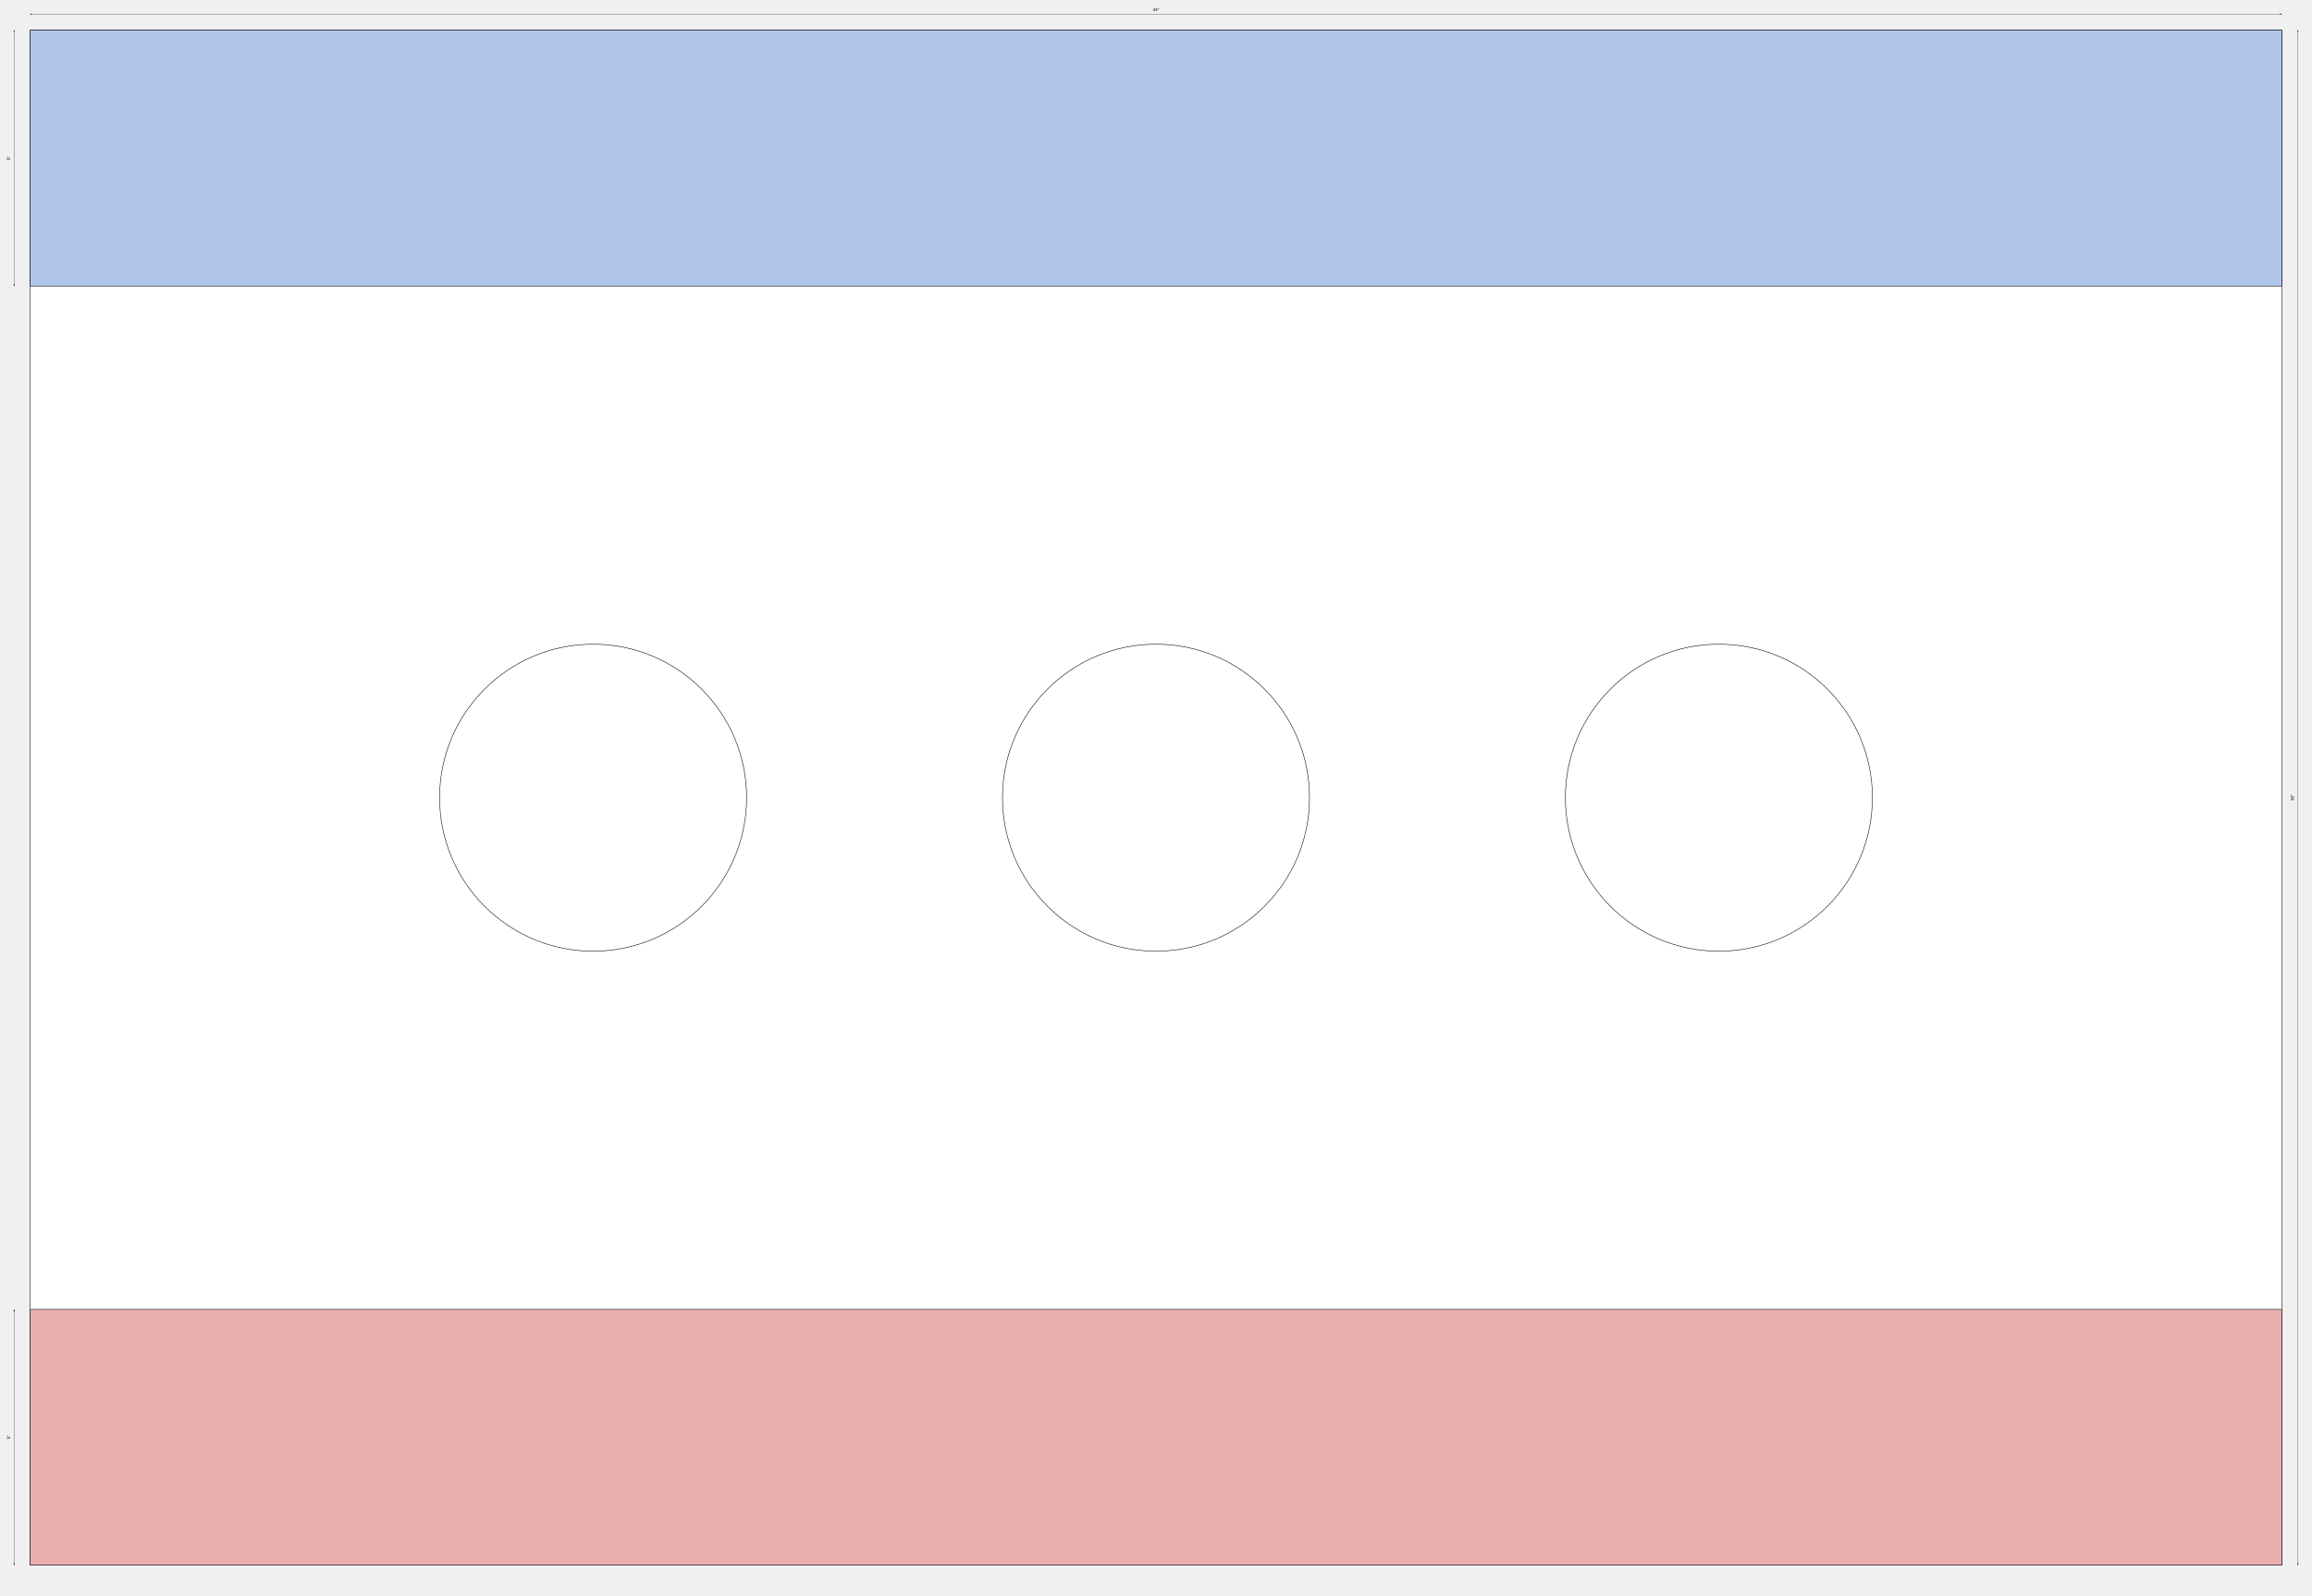
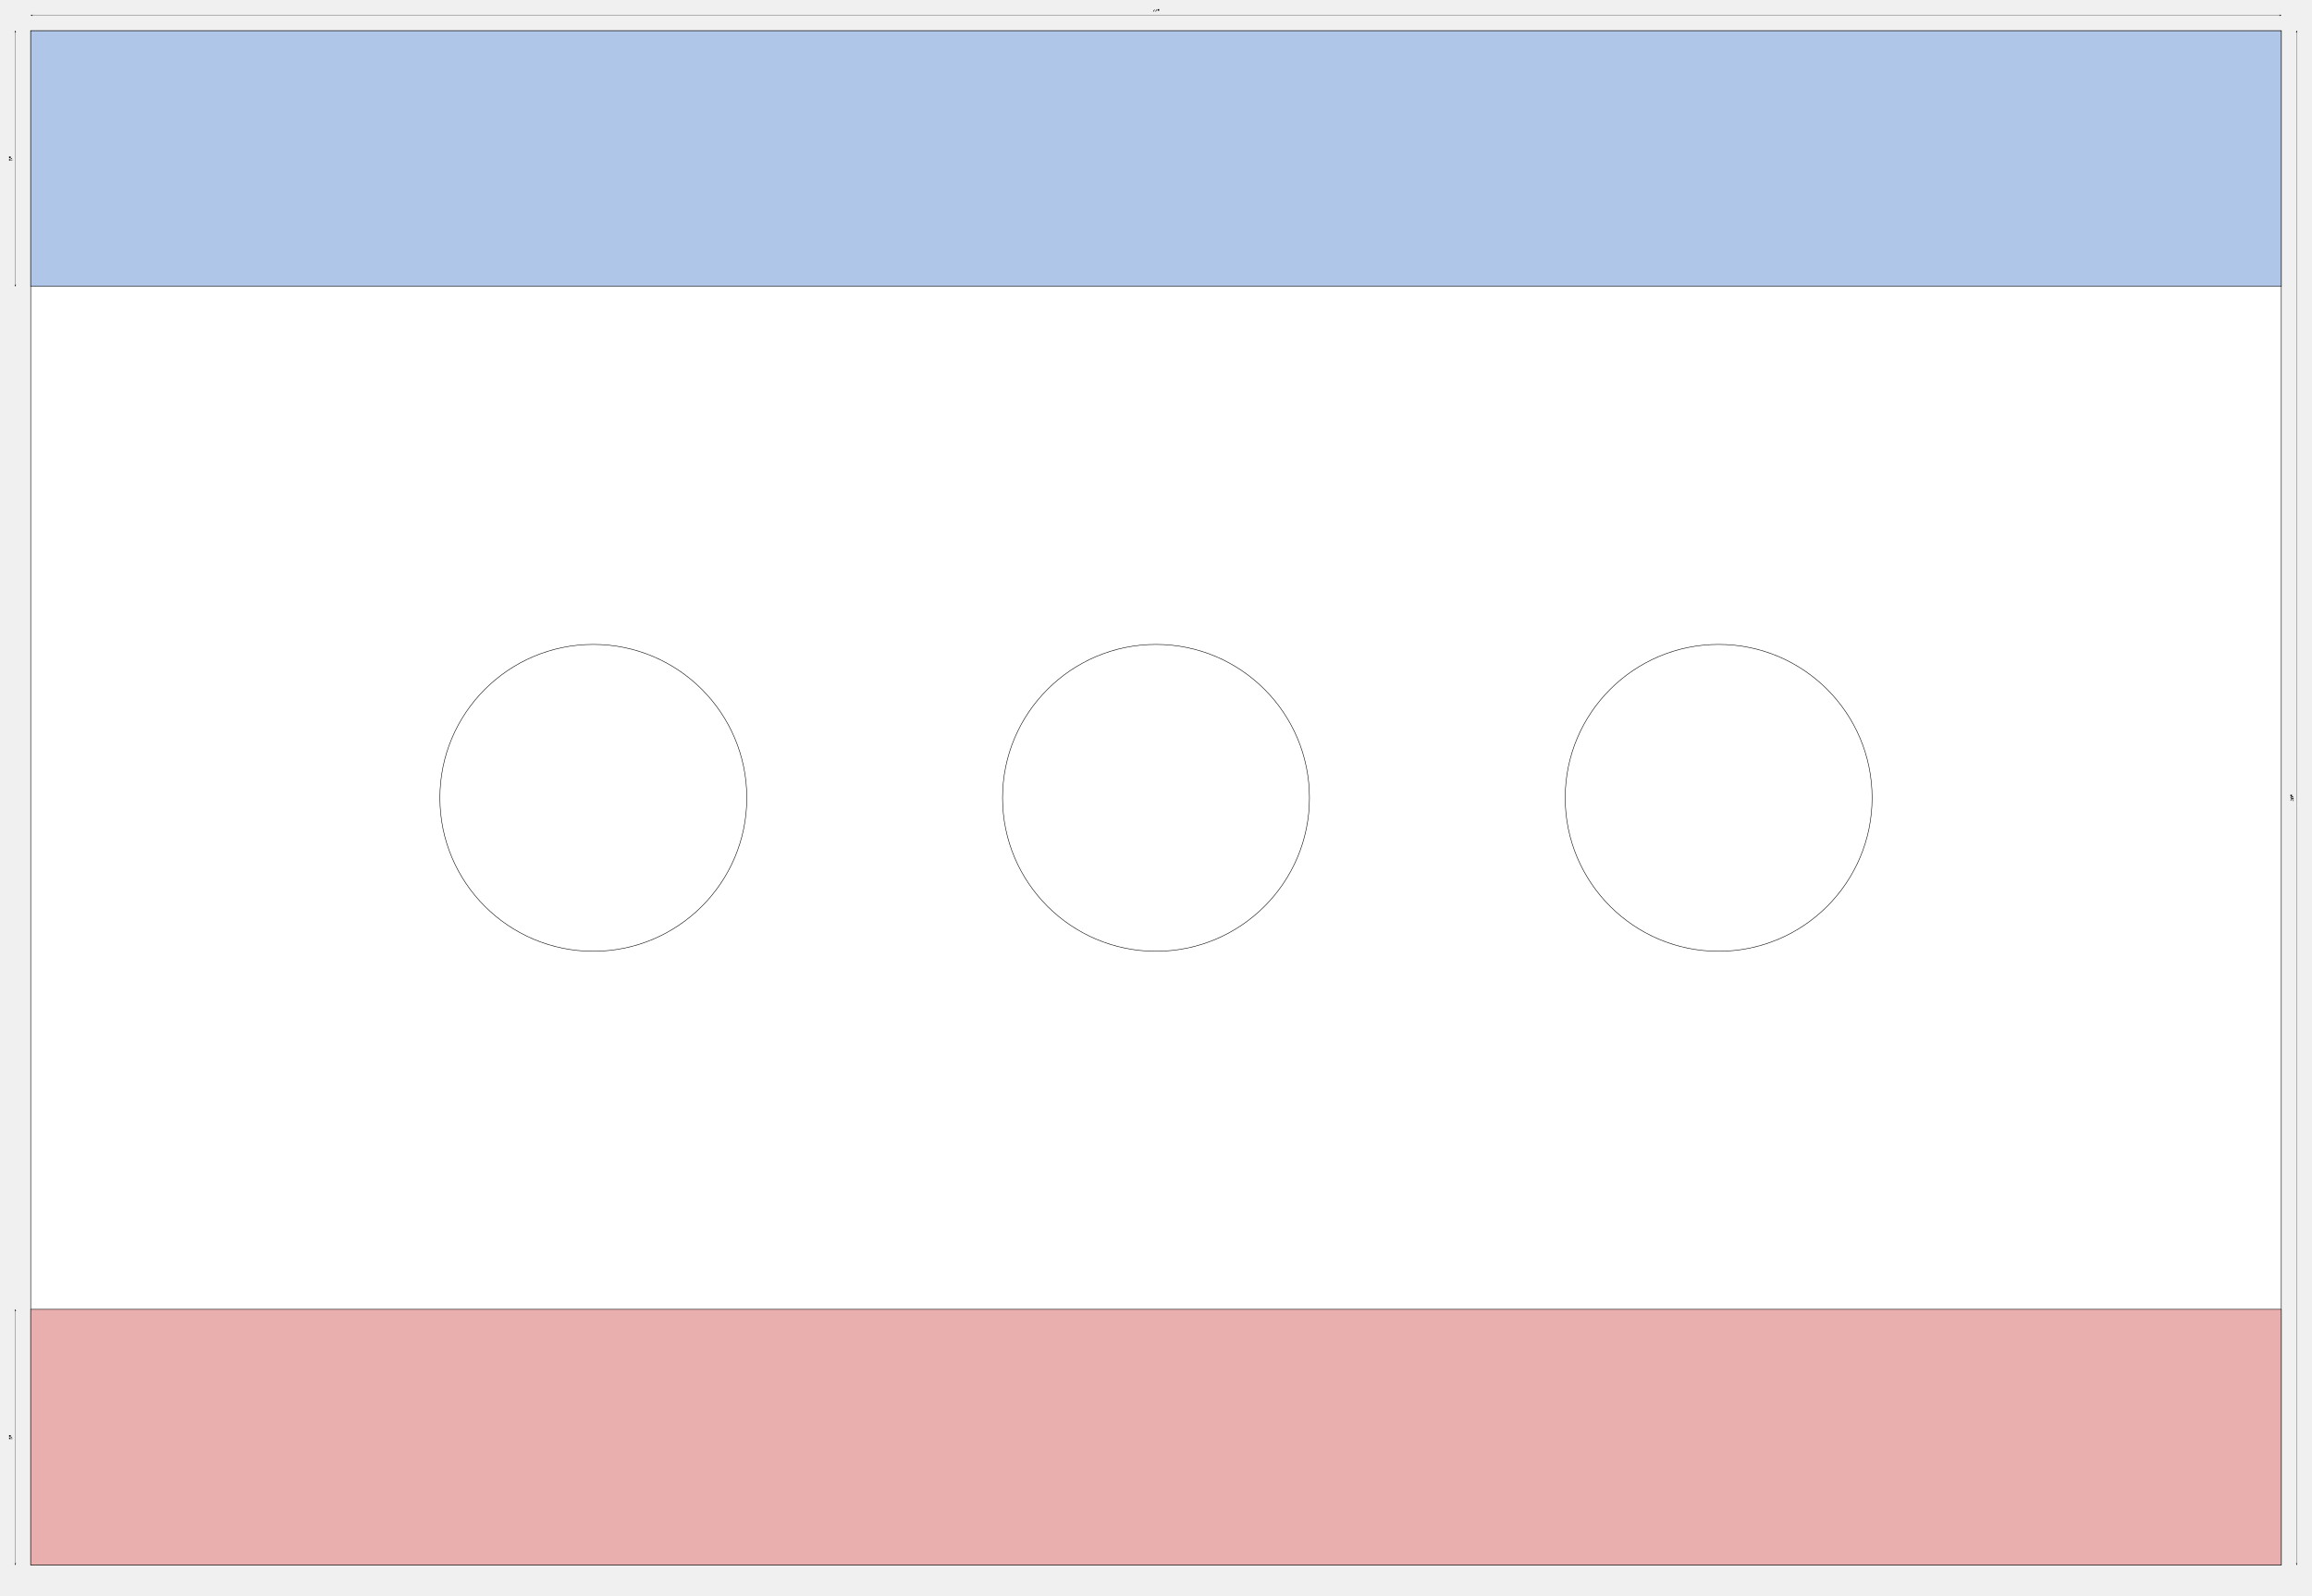
- <svg xmlns="http://www.w3.org/2000/svg" viewBox="-15 -15 1147.6 792" width="1147.6mm" height="792mm">
+ <svg xmlns="http://www.w3.org/2000/svg" viewBox="-0.6 -0.6 45.2 31.2" width="45.2in" height="31.2in">
  <defs>
    <marker id="dim-arrow" style="overflow:visible" refX="6" refY="0" orient="auto-start-reverse" markerWidth="1" markerHeight="1" viewBox="0 0 1 1">
      <path d="M -1.4,-2.8 6.3,0 -1.4,2.8 C 0,1.169 0,-1.162 -1.4,-2.8 Z" style="fill:context-stroke;fill-rule:evenodd;stroke:none" />
    </marker>
  </defs>
-   <rect x="0" y="0" width="1117.6" height="762" fill="#ffffff" stroke="#000000" stroke-width="0.25" />
-   <rect x="0" y="0" width="1117.6" height="127" fill="#afc6e9" stroke="#000000" stroke-width="0.25" />
-   <rect x="0" y="635" width="1117.6" height="127" fill="#e9afaf" stroke="#000000" stroke-width="0.25" />
-   <line x1="0" y1="-8" x2="1117.6" y2="-8" stroke="#000000" stroke-width="0.125" marker-start="url(#dim-arrow)" marker-end="url(#dim-arrow)" />
-   <text x="558.8" y="-9.5" font-family="Arial" font-size="2.117" text-anchor="middle">44"</text>
-   <line x1="1125.6" y1="0" x2="1125.6" y2="762" stroke="#000000" stroke-width="0.125" marker-start="url(#dim-arrow)" marker-end="url(#dim-arrow)" />
-   <text x="1123.6" y="381" font-family="Arial" font-size="2.117" text-anchor="middle" transform="rotate(-90 1123.6 381)">30"</text>
-   <line x1="-8" y1="0" x2="-8" y2="127" stroke="#000000" stroke-width="0.125" marker-start="url(#dim-arrow)" marker-end="url(#dim-arrow)" />
-   <text x="-10" y="63.5" font-family="Arial" font-size="2.117" text-anchor="middle" transform="rotate(-90 -10 63.5)">5"</text>
-   <line x1="-8" y1="635" x2="-8" y2="762" stroke="#000000" stroke-width="0.125" marker-start="url(#dim-arrow)" marker-end="url(#dim-arrow)" />
-   <text x="-10" y="698.5" font-family="Arial" font-size="2.117" text-anchor="middle" transform="rotate(-90 -10 698.5)">5"</text>
-   <circle cx="279.4" cy="381" r="76.2" fill="none" stroke="#000000" stroke-width="0.25" />
-   <circle cx="558.8" cy="381" r="76.2" fill="none" stroke="#000000" stroke-width="0.25" />
-   <circle cx="838.2" cy="381" r="76.2" fill="none" stroke="#000000" stroke-width="0.25" />
+   <rect x="0" y="0" width="44" height="30" fill="#ffffff" stroke="#000000" stroke-width="0.01" />
+   <rect x="0" y="0" width="44" height="5" fill="#afc6e9" stroke="#000000" stroke-width="0.01" />
+   <rect x="0" y="25" width="44" height="5" fill="#e9afaf" stroke="#000000" stroke-width="0.01" />
+   <line x1="0" y1="-0.3" x2="44" y2="-0.3" stroke="#000000" stroke-width="0.005" marker-start="url(#dim-arrow)" marker-end="url(#dim-arrow)" />
+   <text x="22" y="-0.36" font-family="Arial" font-size="0.08" text-anchor="middle">44"</text>
+   <line x1="44.3" y1="0" x2="44.3" y2="30" stroke="#000000" stroke-width="0.005" marker-start="url(#dim-arrow)" marker-end="url(#dim-arrow)" />
+   <text x="44.24" y="15" font-family="Arial" font-size="0.08" text-anchor="middle" transform="rotate(-90 44.24 15)">30"</text>
+   <line x1="-0.3" y1="0" x2="-0.3" y2="5" stroke="#000000" stroke-width="0.005" marker-start="url(#dim-arrow)" marker-end="url(#dim-arrow)" />
+   <text x="-0.36" y="2.5" font-family="Arial" font-size="0.08" text-anchor="middle" transform="rotate(-90 -0.36 2.5)">5"</text>
+   <line x1="-0.3" y1="25" x2="-0.3" y2="30" stroke="#000000" stroke-width="0.005" marker-start="url(#dim-arrow)" marker-end="url(#dim-arrow)" />
+   <text x="-0.36" y="27.5" font-family="Arial" font-size="0.08" text-anchor="middle" transform="rotate(-90 -0.36 27.5)">5"</text>
+   <circle cx="11" cy="15" r="3" fill="none" stroke="#000000" stroke-width="0.01" />
+   <circle cx="22" cy="15" r="3" fill="none" stroke="#000000" stroke-width="0.01" />
+   <circle cx="33" cy="15" r="3" fill="none" stroke="#000000" stroke-width="0.01" />
</svg>
